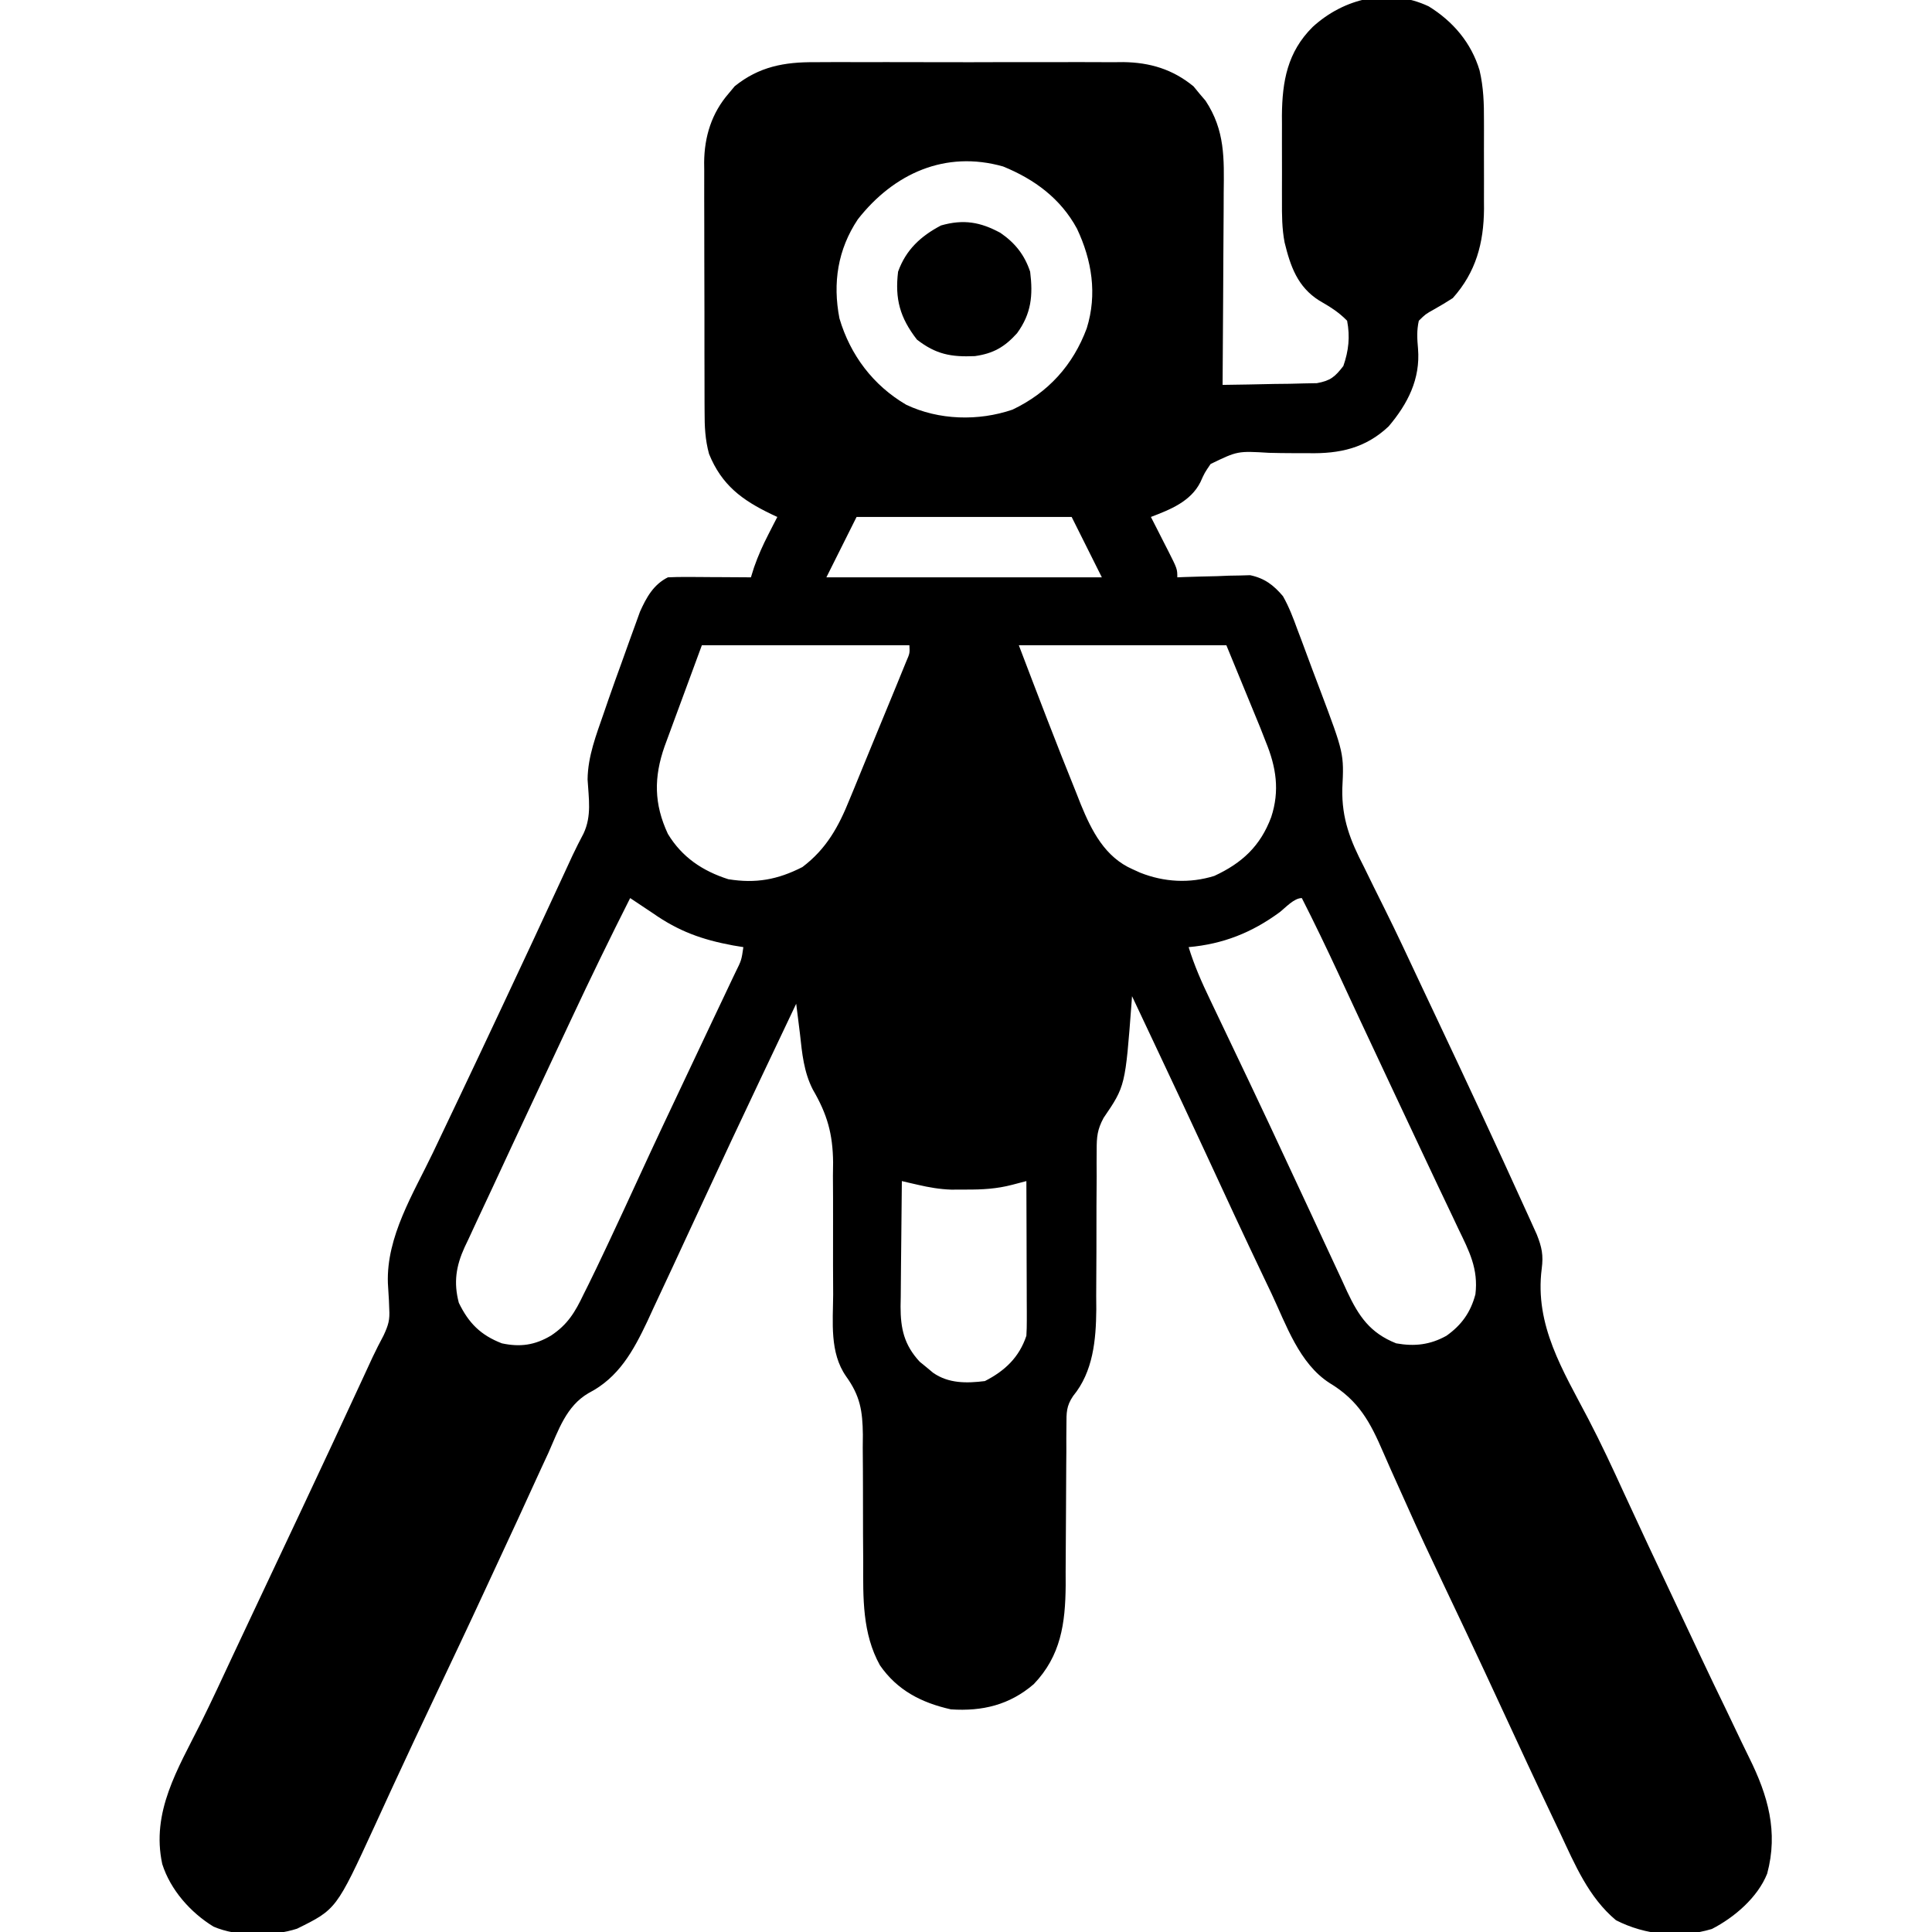
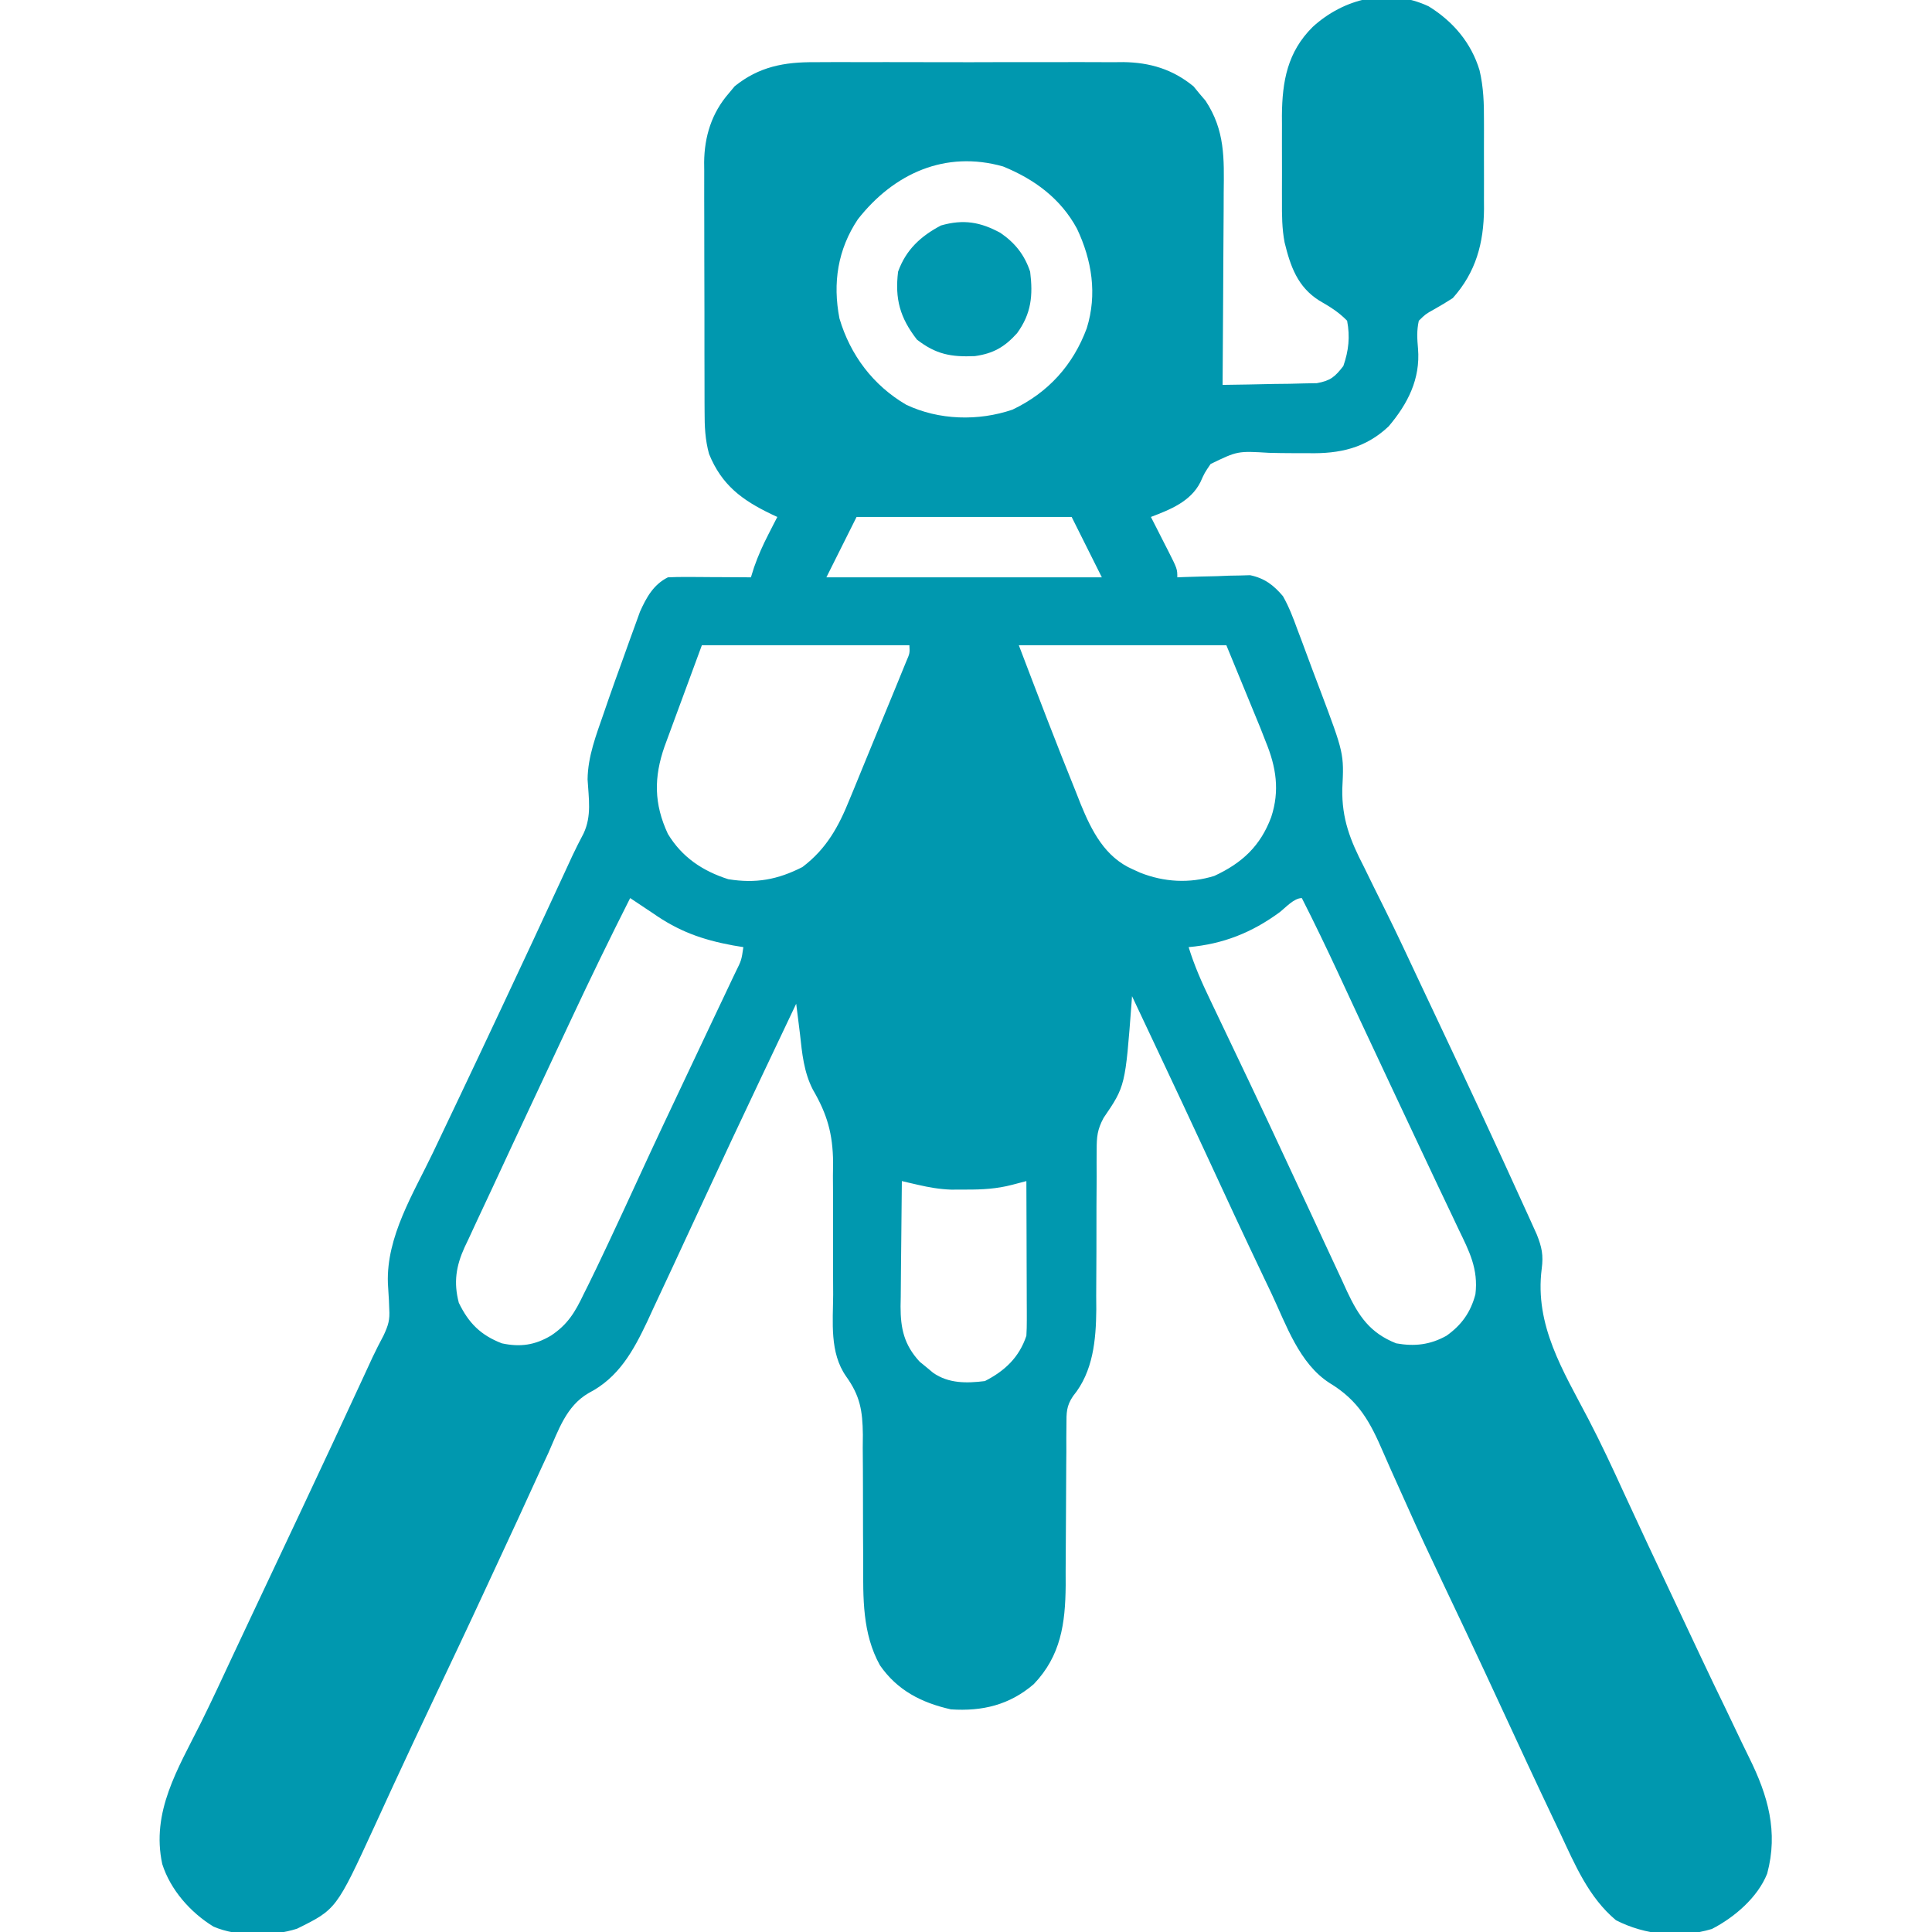
<svg xmlns="http://www.w3.org/2000/svg" version="1.1" width="512" height="512">
-   <path d="M0 0 C6.46 3.985 11.274 9.662 13.472 16.947 C14.53 21.436 14.664 25.748 14.641 30.344 C14.643 31.179 14.644 32.014 14.646 32.875 C14.648 34.63 14.644 36.384 14.636 38.139 C14.625 40.805 14.636 43.471 14.648 46.137 C14.647 47.852 14.645 49.566 14.641 51.281 C14.645 52.068 14.649 52.855 14.653 53.665 C14.577 62.72 12.529 70.436 6.375 77.312 C4.783 78.344 3.156 79.324 1.5 80.25 C-0.852 81.564 -0.852 81.564 -2.625 83.312 C-3.204 85.927 -3.067 88.073 -2.832 90.734 C-2.188 98.76 -5.538 105.303 -10.625 111.312 C-16.739 117.076 -23.557 118.586 -31.879 118.41 C-33.242 118.406 -34.604 118.404 -35.967 118.404 C-38.083 118.396 -40.196 118.375 -42.312 118.316 C-50.648 117.814 -50.648 117.814 -57.8 121.275 C-59.403 123.626 -59.403 123.626 -60.507 126.09 C-63.092 131.229 -68.493 133.356 -73.625 135.312 C-73.12 136.3 -72.614 137.287 -72.094 138.305 C-71.437 139.599 -70.781 140.893 -70.125 142.188 C-69.791 142.838 -69.457 143.489 -69.113 144.16 C-66.625 149.086 -66.625 149.086 -66.625 151.312 C-65.672 151.273 -65.672 151.273 -64.701 151.233 C-61.801 151.129 -58.901 151.064 -56 151 C-54.501 150.937 -54.501 150.937 -52.973 150.873 C-51.999 150.857 -51.026 150.841 -50.023 150.824 C-49.133 150.798 -48.243 150.772 -47.326 150.745 C-43.497 151.55 -41.096 153.383 -38.625 156.312 C-37.018 159.149 -35.902 162.095 -34.793 165.156 C-34.31 166.426 -34.31 166.426 -33.817 167.722 C-32.799 170.413 -31.806 173.112 -30.812 175.812 C-30.127 177.627 -29.44 179.441 -28.752 181.254 C-22.439 198.019 -22.439 198.019 -22.902 207.332 C-23.059 215.284 -20.804 221.014 -17.188 228 C-16.302 229.807 -15.416 231.613 -14.532 233.421 C-13.58 235.36 -12.615 237.292 -11.649 239.224 C-8.392 245.765 -5.314 252.392 -2.209 259.006 C-0.764 262.08 0.689 265.151 2.141 268.222 C10.09 285.029 17.945 301.881 25.625 318.812 C25.996 319.626 26.367 320.439 26.75 321.277 C27.085 322.021 27.42 322.765 27.766 323.531 C28.055 324.17 28.344 324.809 28.642 325.467 C29.97 328.811 30.426 330.931 29.945 334.551 C28.028 349.554 35.604 361.537 42.306 374.368 C45.669 380.815 48.731 387.385 51.75 394 C55.973 403.166 60.252 412.302 64.579 421.418 C67.109 426.752 69.618 432.097 72.127 437.441 C74.286 442.03 76.48 446.602 78.701 451.162 C80.128 454.106 81.532 457.061 82.931 460.018 C83.589 461.396 84.258 462.769 84.937 464.137 C89.893 474.13 92.681 483.734 89.694 494.846 C87.183 501.166 80.973 506.465 75.039 509.512 C66.638 512.037 57.356 511.158 49.621 507.188 C42.371 501.135 38.743 492.437 34.812 484.062 C34.198 482.769 33.582 481.476 32.966 480.184 C28.405 470.591 23.931 460.958 19.476 451.316 C16.455 444.781 13.416 438.257 10.344 431.746 C9.822 430.639 9.822 430.639 9.289 429.51 C7.498 425.718 5.702 421.929 3.899 418.144 C0.576 411.16 -2.713 404.168 -5.851 397.099 C-7.24 393.973 -8.65 390.856 -10.06 387.739 C-10.719 386.268 -11.367 384.792 -12.005 383.312 C-15.496 375.215 -18.485 369.522 -26.293 364.813 C-34.326 359.644 -37.762 349.388 -41.688 341.062 C-42.349 339.676 -43.011 338.29 -43.674 336.904 C-48.933 325.88 -54.077 314.803 -59.195 303.715 C-63.234 294.977 -67.335 286.27 -71.438 277.562 C-71.979 276.413 -71.979 276.413 -72.531 275.24 C-74.562 270.93 -76.593 266.621 -78.625 262.312 C-78.665 262.866 -78.704 263.419 -78.745 263.99 C-80.414 286.138 -80.414 286.138 -86.171 294.578 C-87.823 297.684 -87.997 299.536 -87.994 303.03 C-88.001 304.155 -88.008 305.28 -88.015 306.44 C-88.009 307.648 -88.002 308.857 -87.996 310.102 C-88.013 312.678 -88.031 315.255 -88.049 317.832 C-88.062 321.88 -88.063 325.929 -88.061 329.977 C-88.064 333.894 -88.092 337.81 -88.121 341.727 C-88.113 342.923 -88.105 344.119 -88.096 345.351 C-88.167 353.387 -88.925 361.822 -94.236 368.268 C-96.058 370.949 -96.003 372.707 -96.01 375.932 C-96.02 377.061 -96.03 378.189 -96.04 379.352 C-96.037 380.569 -96.034 381.786 -96.031 383.039 C-96.042 384.297 -96.053 385.555 -96.064 386.851 C-96.098 390.88 -96.115 394.909 -96.125 398.938 C-96.139 404.222 -96.173 409.505 -96.219 414.789 C-96.216 415.994 -96.213 417.198 -96.21 418.439 C-96.299 428.566 -97.487 437.115 -104.66 444.621 C-111.071 450.14 -118.283 451.869 -126.625 451.312 C-134.424 449.556 -140.83 446.288 -145.438 439.625 C-150.116 431.182 -149.897 421.781 -149.863 412.367 C-149.879 409.884 -149.895 407.401 -149.912 404.918 C-149.929 401.043 -149.937 397.168 -149.93 393.292 C-149.928 389.525 -149.956 385.759 -149.988 381.992 C-149.978 380.84 -149.968 379.688 -149.957 378.5 C-150.034 372.161 -150.689 368.229 -154.402 363.062 C-158.807 356.76 -157.873 348.683 -157.828 341.363 C-157.839 338.798 -157.85 336.232 -157.863 333.666 C-157.876 329.648 -157.877 325.631 -157.855 321.614 C-157.84 317.717 -157.863 313.822 -157.891 309.926 C-157.868 308.149 -157.868 308.149 -157.844 306.336 C-157.931 298.78 -159.398 293.613 -163.21 287.069 C-165.607 282.399 -166.064 277.474 -166.625 272.312 C-166.796 270.917 -166.97 269.521 -167.145 268.126 C-167.304 266.868 -167.462 265.609 -167.625 264.312 C-170.356 270.062 -173.085 275.812 -175.812 281.562 C-176.222 282.426 -176.632 283.29 -177.054 284.179 C-182.23 295.098 -187.369 306.031 -192.438 317 C-193.975 320.312 -195.514 323.623 -197.054 326.933 C-198.147 329.285 -199.238 331.638 -200.325 333.993 C-202.034 337.69 -203.766 341.376 -205.5 345.062 C-206.012 346.176 -206.523 347.289 -207.05 348.436 C-210.798 356.341 -214.653 363.383 -222.645 367.496 C-228.59 370.95 -230.623 377.346 -233.312 383.375 C-233.917 384.683 -234.523 385.989 -235.132 387.295 C-236.38 389.984 -237.615 392.678 -238.839 395.379 C-240.476 398.993 -242.143 402.592 -243.82 406.188 C-245.938 410.726 -248.045 415.27 -250.145 419.816 C-254.443 429.111 -258.833 438.362 -263.217 447.617 C-266.971 455.545 -270.714 463.476 -274.387 471.441 C-274.828 472.398 -274.828 472.398 -275.278 473.373 C-276.637 476.32 -277.992 479.269 -279.34 482.221 C-289.502 504.306 -289.502 504.306 -299.914 509.441 C-306.389 511.522 -315.732 511.636 -322.062 508.875 C-328.159 505.14 -333.453 499.137 -335.625 492.312 C-338.613 478.486 -331.49 467.09 -325.49 455.083 C-322.509 449.094 -319.708 443.018 -316.878 436.956 C-315.186 433.339 -313.481 429.728 -311.777 426.117 C-311.086 424.651 -310.394 423.184 -309.703 421.718 C-309.36 420.991 -309.017 420.263 -308.663 419.514 C-305.586 412.989 -302.511 406.464 -299.438 399.938 C-298.942 398.886 -298.942 398.886 -298.437 397.814 C-293.148 386.583 -287.903 375.334 -282.697 364.065 C-282.202 362.997 -281.708 361.929 -281.199 360.828 C-280.559 359.44 -280.559 359.44 -279.905 358.024 C-278.981 356.066 -277.995 354.136 -276.974 352.226 C-275.7 349.474 -275.287 348.126 -275.473 345.176 C-275.5 344.433 -275.528 343.689 -275.557 342.924 C-275.643 341.411 -275.734 339.897 -275.83 338.385 C-276.266 326.027 -269.081 314.617 -263.875 303.75 C-263.118 302.16 -262.362 300.571 -261.606 298.98 C-260.049 295.705 -258.49 292.43 -256.93 289.156 C-253.388 281.719 -249.881 274.266 -246.375 266.812 C-246.047 266.117 -245.72 265.421 -245.382 264.703 C-240.112 253.51 -234.886 242.296 -229.696 231.064 C-228.955 229.462 -228.955 229.462 -228.199 227.828 C-227.772 226.903 -227.345 225.978 -226.905 225.024 C-225.977 223.057 -224.992 221.117 -223.974 219.195 C-221.782 214.511 -222.619 209.935 -222.91 204.871 C-222.839 198.716 -220.613 193.073 -218.625 187.312 C-218.197 186.068 -217.769 184.823 -217.328 183.541 C-216.194 180.28 -215.026 177.032 -213.843 173.789 C-213.117 171.79 -212.404 169.786 -211.691 167.781 C-211.222 166.489 -210.752 165.198 -210.281 163.906 C-209.867 162.758 -209.452 161.61 -209.025 160.428 C-207.315 156.622 -205.45 153.225 -201.625 151.312 C-199.958 151.228 -198.287 151.205 -196.617 151.215 C-195.631 151.218 -194.645 151.221 -193.629 151.225 C-192.596 151.233 -191.564 151.241 -190.5 151.25 C-188.94 151.257 -188.94 151.257 -187.348 151.264 C-184.773 151.275 -182.199 151.292 -179.625 151.312 C-179.349 150.433 -179.073 149.554 -178.789 148.648 C-177.72 145.585 -176.48 142.82 -175 139.938 C-174.554 139.064 -174.108 138.19 -173.648 137.289 C-173.311 136.637 -172.973 135.985 -172.625 135.312 C-173.144 135.07 -173.664 134.828 -174.199 134.578 C-181.962 130.847 -187.367 126.877 -190.721 118.611 C-191.758 114.826 -191.913 111.305 -191.9 107.415 C-191.905 106.646 -191.91 105.878 -191.915 105.086 C-191.929 102.56 -191.928 100.034 -191.926 97.508 C-191.93 95.742 -191.934 93.976 -191.939 92.21 C-191.946 88.513 -191.946 84.817 -191.941 81.12 C-191.935 76.397 -191.952 71.674 -191.975 66.951 C-191.99 63.305 -191.991 59.659 -191.988 56.012 C-191.988 54.272 -191.993 52.531 -192.003 50.791 C-192.016 48.35 -192.009 45.91 -191.997 43.469 C-192.005 42.759 -192.013 42.049 -192.02 41.318 C-191.95 34.497 -190.032 28.273 -185.5 23.062 C-184.982 22.439 -184.464 21.815 -183.93 21.172 C-177.48 15.968 -170.748 14.72 -162.658 14.795 C-161.706 14.788 -160.753 14.781 -159.772 14.774 C-156.65 14.756 -153.528 14.768 -150.406 14.781 C-148.221 14.779 -146.036 14.775 -143.851 14.77 C-139.281 14.764 -134.712 14.772 -130.143 14.791 C-124.302 14.814 -118.462 14.801 -112.622 14.777 C-108.113 14.762 -103.604 14.767 -99.094 14.777 C-96.942 14.78 -94.789 14.777 -92.636 14.767 C-89.621 14.757 -86.607 14.773 -83.592 14.795 C-82.273 14.783 -82.273 14.783 -80.927 14.77 C-73.865 14.866 -67.836 16.673 -62.32 21.207 C-61.802 21.84 -61.284 22.473 -60.75 23.125 C-60.216 23.75 -59.683 24.375 -59.133 25.02 C-53.944 32.911 -54.229 40.284 -54.332 49.434 C-54.338 50.903 -54.342 52.373 -54.345 53.843 C-54.356 57.691 -54.386 61.54 -54.419 65.388 C-54.45 69.323 -54.463 73.258 -54.479 77.193 C-54.511 84.9 -54.562 92.606 -54.625 100.312 C-50.041 100.261 -45.458 100.166 -40.875 100.062 C-38.922 100.041 -38.922 100.041 -36.93 100.02 C-35.054 99.971 -35.054 99.971 -33.141 99.922 C-31.989 99.901 -30.836 99.88 -29.649 99.858 C-26.023 99.204 -24.854 98.192 -22.625 95.312 C-21.209 91.23 -20.818 87.568 -21.625 83.312 C-23.896 80.974 -26.223 79.578 -29.039 77.949 C-34.754 74.332 -36.642 68.916 -38.195 62.557 C-38.899 58.881 -38.91 55.267 -38.891 51.535 C-38.893 50.724 -38.894 49.914 -38.896 49.078 C-38.898 47.375 -38.894 45.671 -38.886 43.968 C-38.875 41.385 -38.886 38.803 -38.898 36.221 C-38.897 34.555 -38.895 32.889 -38.891 31.223 C-38.895 30.463 -38.899 29.703 -38.903 28.921 C-38.825 19.815 -37.435 12.092 -30.762 5.461 C-22.481 -2.118 -10.653 -5.031 0 0 Z M-151.285 56.43 C-156.618 64.422 -157.988 73.304 -156.16 82.703 C-153.287 92.427 -147.216 100.452 -138.484 105.566 C-129.841 109.673 -119.355 109.965 -110.312 106.875 C-100.851 102.381 -94.249 95.072 -90.625 85.312 C-87.812 76.286 -89.253 67.277 -93.223 58.898 C-97.537 50.943 -104.455 45.827 -112.801 42.426 C-128.094 38.104 -141.737 44.253 -151.285 56.43 Z M-151.625 135.312 C-154.265 140.593 -156.905 145.873 -159.625 151.312 C-135.535 151.312 -111.445 151.312 -86.625 151.312 C-89.265 146.032 -91.905 140.752 -94.625 135.312 C-113.435 135.312 -132.245 135.312 -151.625 135.312 Z M-192.625 169.312 C-194.419 174.18 -196.214 179.048 -198.062 184.062 C-198.628 185.592 -199.193 187.122 -199.775 188.698 C-200.219 189.906 -200.663 191.115 -201.121 192.359 C-201.577 193.595 -202.032 194.831 -202.502 196.104 C-205.377 204.317 -205.339 211.349 -201.625 219.312 C-197.885 225.485 -192.447 229.131 -185.625 231.312 C-178.314 232.499 -172.531 231.435 -165.977 228.09 C-159.603 223.272 -156.364 217.359 -153.438 210.062 C-152.887 208.733 -152.887 208.733 -152.324 207.376 C-151.521 205.43 -150.724 203.481 -149.933 201.531 C-148.758 198.641 -147.571 195.757 -146.377 192.876 C-145.1 189.794 -143.831 186.71 -142.562 183.625 C-142.073 182.437 -141.584 181.249 -141.079 180.024 C-140.629 178.919 -140.179 177.814 -139.715 176.676 C-139.311 175.689 -138.908 174.702 -138.492 173.685 C-137.511 171.42 -137.511 171.42 -137.625 169.312 C-155.775 169.312 -173.925 169.312 -192.625 169.312 Z M-108.625 169.312 C-103.641 182.414 -98.64 195.508 -93.375 208.5 C-92.988 209.484 -92.601 210.467 -92.202 211.48 C-89.303 218.541 -85.788 225.489 -78.438 228.688 C-77.784 228.984 -77.13 229.28 -76.457 229.586 C-70.125 232.097 -63.373 232.478 -56.824 230.441 C-49.462 227.034 -44.606 222.522 -41.75 214.875 C-39.426 207.835 -40.436 201.568 -43.188 194.875 C-43.663 193.659 -44.139 192.444 -44.629 191.191 C-47.615 183.893 -50.623 176.604 -53.625 169.312 C-71.775 169.312 -89.925 169.312 -108.625 169.312 Z M-211.625 236.312 C-216.998 246.947 -222.2 257.646 -227.25 268.438 C-227.942 269.913 -228.634 271.388 -229.326 272.863 C-231.086 276.615 -232.843 280.368 -234.599 284.122 C-235.596 286.251 -236.594 288.379 -237.593 290.507 C-241.122 298.028 -244.638 305.556 -248.13 313.094 C-249.501 316.046 -250.886 318.99 -252.273 321.934 C-253.017 323.539 -253.759 325.144 -254.5 326.75 C-254.828 327.435 -255.156 328.12 -255.494 328.826 C-257.781 333.855 -258.447 338.187 -257.031 343.57 C-254.423 348.943 -251.253 352.141 -245.625 354.312 C-240.777 355.345 -236.908 354.809 -232.637 352.277 C-228.17 349.338 -226.198 346.003 -223.938 341.25 C-223.525 340.426 -223.113 339.602 -222.688 338.754 C-221.302 335.954 -219.958 333.137 -218.625 330.312 C-218.15 329.307 -217.674 328.302 -217.185 327.267 C-214.516 321.595 -211.885 315.907 -209.27 310.211 C-205.165 301.275 -200.957 292.388 -196.75 283.5 C-194.368 278.467 -191.987 273.434 -189.611 268.398 C-188.598 266.255 -187.58 264.115 -186.562 261.975 C-185.913 260.605 -185.265 259.234 -184.617 257.863 C-184.315 257.231 -184.012 256.598 -183.7 255.947 C-182.126 252.768 -182.126 252.768 -181.625 249.312 C-182.52 249.166 -183.414 249.019 -184.336 248.867 C-192.599 247.334 -198.761 245.12 -205.625 240.312 C-207.624 238.977 -209.623 237.644 -211.625 236.312 Z M-39.5 240.062 C-46.886 245.482 -54.502 248.502 -63.625 249.312 C-62.134 254.156 -60.174 258.603 -57.984 263.156 C-57.626 263.91 -57.267 264.663 -56.897 265.44 C-56.127 267.057 -55.355 268.674 -54.582 270.29 C-52.53 274.58 -50.488 278.874 -48.445 283.168 C-48.034 284.032 -47.623 284.895 -47.199 285.785 C-43.796 292.937 -40.439 300.11 -37.102 307.294 C-35.16 311.47 -33.206 315.641 -31.255 319.814 C-30.147 322.193 -29.042 324.572 -27.944 326.956 C-26.328 330.455 -24.697 333.947 -23.062 337.438 C-22.586 338.481 -22.109 339.525 -21.618 340.601 C-18.534 347.137 -15.568 351.549 -8.625 354.312 C-3.768 355.18 0.359 354.715 4.688 352.312 C8.7 349.477 11.123 346.075 12.375 341.312 C13.186 334.58 10.735 329.9 7.875 324 C7.389 322.97 6.904 321.94 6.404 320.879 C5.036 317.982 3.656 315.091 2.274 312.201 C0.694 308.884 -0.865 305.557 -2.426 302.23 C-4.783 297.208 -7.144 292.188 -9.511 287.171 C-12.551 280.728 -15.579 274.279 -18.586 267.82 C-18.903 267.14 -19.22 266.46 -19.546 265.759 C-21.04 262.55 -22.531 259.341 -24.021 256.13 C-27.119 249.47 -30.293 242.859 -33.625 236.312 C-35.714 236.312 -37.963 238.869 -39.5 240.062 Z M-139.625 311.312 C-139.699 316.899 -139.754 322.486 -139.79 328.073 C-139.805 329.972 -139.825 331.871 -139.851 333.77 C-139.888 336.506 -139.905 339.241 -139.918 341.977 C-139.933 342.821 -139.949 343.665 -139.965 344.534 C-139.967 350.406 -139.031 354.704 -134.906 359.176 C-134.025 359.893 -134.025 359.893 -133.125 360.625 C-132.537 361.116 -131.949 361.607 -131.344 362.113 C-127.222 364.989 -122.446 364.907 -117.625 364.312 C-112.321 361.611 -108.527 358.018 -106.625 352.312 C-106.539 350.947 -106.507 349.577 -106.511 348.208 C-106.512 347.388 -106.512 346.567 -106.512 345.722 C-106.517 344.84 -106.522 343.959 -106.527 343.051 C-106.529 342.145 -106.53 341.239 -106.532 340.306 C-106.537 337.412 -106.55 334.519 -106.562 331.625 C-106.568 329.663 -106.572 327.702 -106.576 325.74 C-106.587 320.931 -106.604 316.122 -106.625 311.312 C-107.863 311.637 -109.101 311.962 -110.377 312.296 C-114.48 313.371 -118.309 313.579 -122.562 313.562 C-123.871 313.568 -125.179 313.573 -126.527 313.578 C-129.587 313.474 -132.4 312.987 -135.381 312.296 C-136.179 312.113 -136.978 311.929 -137.8 311.741 C-138.402 311.599 -139.005 311.458 -139.625 311.312 Z " fill="#000000" transform="translate(378.625,1.6875)" />
-   <path d="M0 0 C3.852 2.641 6.375 5.811 7.863 10.277 C8.646 16.576 8.182 21.376 4.398 26.582 C1.086 30.24 -1.868 31.956 -6.785 32.652 C-13.112 32.93 -17.117 32.17 -22.137 28.277 C-26.648 22.461 -28.003 17.505 -27.137 10.277 C-25.051 4.462 -21.136 0.856 -15.762 -1.973 C-9.807 -3.674 -5.319 -2.902 0 0 Z " fill="#000000" transform="translate(265.1367,61.72266)" />
+   <path d="M0 0 C6.46 3.985 11.274 9.662 13.472 16.947 C14.53 21.436 14.664 25.748 14.641 30.344 C14.643 31.179 14.644 32.014 14.646 32.875 C14.648 34.63 14.644 36.384 14.636 38.139 C14.625 40.805 14.636 43.471 14.648 46.137 C14.647 47.852 14.645 49.566 14.641 51.281 C14.645 52.068 14.649 52.855 14.653 53.665 C14.577 62.72 12.529 70.436 6.375 77.312 C4.783 78.344 3.156 79.324 1.5 80.25 C-0.852 81.564 -0.852 81.564 -2.625 83.312 C-3.204 85.927 -3.067 88.073 -2.832 90.734 C-2.188 98.76 -5.538 105.303 -10.625 111.312 C-16.739 117.076 -23.557 118.586 -31.879 118.41 C-33.242 118.406 -34.604 118.404 -35.967 118.404 C-38.083 118.396 -40.196 118.375 -42.312 118.316 C-50.648 117.814 -50.648 117.814 -57.8 121.275 C-59.403 123.626 -59.403 123.626 -60.507 126.09 C-63.092 131.229 -68.493 133.356 -73.625 135.312 C-73.12 136.3 -72.614 137.287 -72.094 138.305 C-71.437 139.599 -70.781 140.893 -70.125 142.188 C-69.791 142.838 -69.457 143.489 -69.113 144.16 C-66.625 149.086 -66.625 149.086 -66.625 151.312 C-65.672 151.273 -65.672 151.273 -64.701 151.233 C-61.801 151.129 -58.901 151.064 -56 151 C-54.501 150.937 -54.501 150.937 -52.973 150.873 C-51.999 150.857 -51.026 150.841 -50.023 150.824 C-49.133 150.798 -48.243 150.772 -47.326 150.745 C-43.497 151.55 -41.096 153.383 -38.625 156.312 C-37.018 159.149 -35.902 162.095 -34.793 165.156 C-34.31 166.426 -34.31 166.426 -33.817 167.722 C-32.799 170.413 -31.806 173.112 -30.812 175.812 C-30.127 177.627 -29.44 179.441 -28.752 181.254 C-22.439 198.019 -22.439 198.019 -22.902 207.332 C-23.059 215.284 -20.804 221.014 -17.188 228 C-16.302 229.807 -15.416 231.613 -14.532 233.421 C-13.58 235.36 -12.615 237.292 -11.649 239.224 C-8.392 245.765 -5.314 252.392 -2.209 259.006 C-0.764 262.08 0.689 265.151 2.141 268.222 C10.09 285.029 17.945 301.881 25.625 318.812 C25.996 319.626 26.367 320.439 26.75 321.277 C27.085 322.021 27.42 322.765 27.766 323.531 C28.055 324.17 28.344 324.809 28.642 325.467 C29.97 328.811 30.426 330.931 29.945 334.551 C28.028 349.554 35.604 361.537 42.306 374.368 C45.669 380.815 48.731 387.385 51.75 394 C55.973 403.166 60.252 412.302 64.579 421.418 C67.109 426.752 69.618 432.097 72.127 437.441 C74.286 442.03 76.48 446.602 78.701 451.162 C80.128 454.106 81.532 457.061 82.931 460.018 C83.589 461.396 84.258 462.769 84.937 464.137 C89.893 474.13 92.681 483.734 89.694 494.846 C87.183 501.166 80.973 506.465 75.039 509.512 C66.638 512.037 57.356 511.158 49.621 507.188 C42.371 501.135 38.743 492.437 34.812 484.062 C34.198 482.769 33.582 481.476 32.966 480.184 C28.405 470.591 23.931 460.958 19.476 451.316 C16.455 444.781 13.416 438.257 10.344 431.746 C9.822 430.639 9.822 430.639 9.289 429.51 C7.498 425.718 5.702 421.929 3.899 418.144 C0.576 411.16 -2.713 404.168 -5.851 397.099 C-7.24 393.973 -8.65 390.856 -10.06 387.739 C-10.719 386.268 -11.367 384.792 -12.005 383.312 C-15.496 375.215 -18.485 369.522 -26.293 364.813 C-34.326 359.644 -37.762 349.388 -41.688 341.062 C-42.349 339.676 -43.011 338.29 -43.674 336.904 C-48.933 325.88 -54.077 314.803 -59.195 303.715 C-63.234 294.977 -67.335 286.27 -71.438 277.562 C-71.979 276.413 -71.979 276.413 -72.531 275.24 C-74.562 270.93 -76.593 266.621 -78.625 262.312 C-78.665 262.866 -78.704 263.419 -78.745 263.99 C-80.414 286.138 -80.414 286.138 -86.171 294.578 C-87.823 297.684 -87.997 299.536 -87.994 303.03 C-88.001 304.155 -88.008 305.28 -88.015 306.44 C-88.009 307.648 -88.002 308.857 -87.996 310.102 C-88.013 312.678 -88.031 315.255 -88.049 317.832 C-88.062 321.88 -88.063 325.929 -88.061 329.977 C-88.064 333.894 -88.092 337.81 -88.121 341.727 C-88.113 342.923 -88.105 344.119 -88.096 345.351 C-88.167 353.387 -88.925 361.822 -94.236 368.268 C-96.058 370.949 -96.003 372.707 -96.01 375.932 C-96.02 377.061 -96.03 378.189 -96.04 379.352 C-96.037 380.569 -96.034 381.786 -96.031 383.039 C-96.042 384.297 -96.053 385.555 -96.064 386.851 C-96.098 390.88 -96.115 394.909 -96.125 398.938 C-96.139 404.222 -96.173 409.505 -96.219 414.789 C-96.216 415.994 -96.213 417.198 -96.21 418.439 C-96.299 428.566 -97.487 437.115 -104.66 444.621 C-111.071 450.14 -118.283 451.869 -126.625 451.312 C-134.424 449.556 -140.83 446.288 -145.438 439.625 C-150.116 431.182 -149.897 421.781 -149.863 412.367 C-149.879 409.884 -149.895 407.401 -149.912 404.918 C-149.929 401.043 -149.937 397.168 -149.93 393.292 C-149.928 389.525 -149.956 385.759 -149.988 381.992 C-149.978 380.84 -149.968 379.688 -149.957 378.5 C-150.034 372.161 -150.689 368.229 -154.402 363.062 C-158.807 356.76 -157.873 348.683 -157.828 341.363 C-157.839 338.798 -157.85 336.232 -157.863 333.666 C-157.876 329.648 -157.877 325.631 -157.855 321.614 C-157.84 317.717 -157.863 313.822 -157.891 309.926 C-157.868 308.149 -157.868 308.149 -157.844 306.336 C-157.931 298.78 -159.398 293.613 -163.21 287.069 C-165.607 282.399 -166.064 277.474 -166.625 272.312 C-166.796 270.917 -166.97 269.521 -167.145 268.126 C-167.304 266.868 -167.462 265.609 -167.625 264.312 C-170.356 270.062 -173.085 275.812 -175.812 281.562 C-176.222 282.426 -176.632 283.29 -177.054 284.179 C-182.23 295.098 -187.369 306.031 -192.438 317 C-193.975 320.312 -195.514 323.623 -197.054 326.933 C-198.147 329.285 -199.238 331.638 -200.325 333.993 C-202.034 337.69 -203.766 341.376 -205.5 345.062 C-206.012 346.176 -206.523 347.289 -207.05 348.436 C-210.798 356.341 -214.653 363.383 -222.645 367.496 C-228.59 370.95 -230.623 377.346 -233.312 383.375 C-233.917 384.683 -234.523 385.989 -235.132 387.295 C-236.38 389.984 -237.615 392.678 -238.839 395.379 C-240.476 398.993 -242.143 402.592 -243.82 406.188 C-245.938 410.726 -248.045 415.27 -250.145 419.816 C-254.443 429.111 -258.833 438.362 -263.217 447.617 C-266.971 455.545 -270.714 463.476 -274.387 471.441 C-274.828 472.398 -274.828 472.398 -275.278 473.373 C-276.637 476.32 -277.992 479.269 -279.34 482.221 C-289.502 504.306 -289.502 504.306 -299.914 509.441 C-306.389 511.522 -315.732 511.636 -322.062 508.875 C-328.159 505.14 -333.453 499.137 -335.625 492.312 C-338.613 478.486 -331.49 467.09 -325.49 455.083 C-322.509 449.094 -319.708 443.018 -316.878 436.956 C-315.186 433.339 -313.481 429.728 -311.777 426.117 C-311.086 424.651 -310.394 423.184 -309.703 421.718 C-309.36 420.991 -309.017 420.263 -308.663 419.514 C-305.586 412.989 -302.511 406.464 -299.438 399.938 C-298.942 398.886 -298.942 398.886 -298.437 397.814 C-293.148 386.583 -287.903 375.334 -282.697 364.065 C-282.202 362.997 -281.708 361.929 -281.199 360.828 C-280.559 359.44 -280.559 359.44 -279.905 358.024 C-278.981 356.066 -277.995 354.136 -276.974 352.226 C-275.7 349.474 -275.287 348.126 -275.473 345.176 C-275.5 344.433 -275.528 343.689 -275.557 342.924 C-275.643 341.411 -275.734 339.897 -275.83 338.385 C-276.266 326.027 -269.081 314.617 -263.875 303.75 C-263.118 302.16 -262.362 300.571 -261.606 298.98 C-260.049 295.705 -258.49 292.43 -256.93 289.156 C-253.388 281.719 -249.881 274.266 -246.375 266.812 C-246.047 266.117 -245.72 265.421 -245.382 264.703 C-240.112 253.51 -234.886 242.296 -229.696 231.064 C-228.955 229.462 -228.955 229.462 -228.199 227.828 C-227.772 226.903 -227.345 225.978 -226.905 225.024 C-225.977 223.057 -224.992 221.117 -223.974 219.195 C-221.782 214.511 -222.619 209.935 -222.91 204.871 C-222.839 198.716 -220.613 193.073 -218.625 187.312 C-218.197 186.068 -217.769 184.823 -217.328 183.541 C-216.194 180.28 -215.026 177.032 -213.843 173.789 C-213.117 171.79 -212.404 169.786 -211.691 167.781 C-211.222 166.489 -210.752 165.198 -210.281 163.906 C-209.867 162.758 -209.452 161.61 -209.025 160.428 C-207.315 156.622 -205.45 153.225 -201.625 151.312 C-199.958 151.228 -198.287 151.205 -196.617 151.215 C-195.631 151.218 -194.645 151.221 -193.629 151.225 C-192.596 151.233 -191.564 151.241 -190.5 151.25 C-188.94 151.257 -188.94 151.257 -187.348 151.264 C-184.773 151.275 -182.199 151.292 -179.625 151.312 C-179.349 150.433 -179.073 149.554 -178.789 148.648 C-177.72 145.585 -176.48 142.82 -175 139.938 C-174.554 139.064 -174.108 138.19 -173.648 137.289 C-173.311 136.637 -172.973 135.985 -172.625 135.312 C-173.144 135.07 -173.664 134.828 -174.199 134.578 C-181.962 130.847 -187.367 126.877 -190.721 118.611 C-191.758 114.826 -191.913 111.305 -191.9 107.415 C-191.905 106.646 -191.91 105.878 -191.915 105.086 C-191.929 102.56 -191.928 100.034 -191.926 97.508 C-191.93 95.742 -191.934 93.976 -191.939 92.21 C-191.946 88.513 -191.946 84.817 -191.941 81.12 C-191.935 76.397 -191.952 71.674 -191.975 66.951 C-191.99 63.305 -191.991 59.659 -191.988 56.012 C-191.988 54.272 -191.993 52.531 -192.003 50.791 C-192.016 48.35 -192.009 45.91 -191.997 43.469 C-192.005 42.759 -192.013 42.049 -192.02 41.318 C-191.95 34.497 -190.032 28.273 -185.5 23.062 C-184.982 22.439 -184.464 21.815 -183.93 21.172 C-177.48 15.968 -170.748 14.72 -162.658 14.795 C-161.706 14.788 -160.753 14.781 -159.772 14.774 C-156.65 14.756 -153.528 14.768 -150.406 14.781 C-148.221 14.779 -146.036 14.775 -143.851 14.77 C-139.281 14.764 -134.712 14.772 -130.143 14.791 C-124.302 14.814 -118.462 14.801 -112.622 14.777 C-108.113 14.762 -103.604 14.767 -99.094 14.777 C-96.942 14.78 -94.789 14.777 -92.636 14.767 C-89.621 14.757 -86.607 14.773 -83.592 14.795 C-82.273 14.783 -82.273 14.783 -80.927 14.77 C-73.865 14.866 -67.836 16.673 -62.32 21.207 C-61.802 21.84 -61.284 22.473 -60.75 23.125 C-60.216 23.75 -59.683 24.375 -59.133 25.02 C-53.944 32.911 -54.229 40.284 -54.332 49.434 C-54.338 50.903 -54.342 52.373 -54.345 53.843 C-54.356 57.691 -54.386 61.54 -54.419 65.388 C-54.45 69.323 -54.463 73.258 -54.479 77.193 C-54.511 84.9 -54.562 92.606 -54.625 100.312 C-50.041 100.261 -45.458 100.166 -40.875 100.062 C-38.922 100.041 -38.922 100.041 -36.93 100.02 C-35.054 99.971 -35.054 99.971 -33.141 99.922 C-31.989 99.901 -30.836 99.88 -29.649 99.858 C-26.023 99.204 -24.854 98.192 -22.625 95.312 C-21.209 91.23 -20.818 87.568 -21.625 83.312 C-23.896 80.974 -26.223 79.578 -29.039 77.949 C-34.754 74.332 -36.642 68.916 -38.195 62.557 C-38.899 58.881 -38.91 55.267 -38.891 51.535 C-38.893 50.724 -38.894 49.914 -38.896 49.078 C-38.898 47.375 -38.894 45.671 -38.886 43.968 C-38.875 41.385 -38.886 38.803 -38.898 36.221 C-38.897 34.555 -38.895 32.889 -38.891 31.223 C-38.895 30.463 -38.899 29.703 -38.903 28.921 C-38.825 19.815 -37.435 12.092 -30.762 5.461 C-22.481 -2.118 -10.653 -5.031 0 0 Z M-151.285 56.43 C-156.618 64.422 -157.988 73.304 -156.16 82.703 C-153.287 92.427 -147.216 100.452 -138.484 105.566 C-129.841 109.673 -119.355 109.965 -110.312 106.875 C-100.851 102.381 -94.249 95.072 -90.625 85.312 C-87.812 76.286 -89.253 67.277 -93.223 58.898 C-97.537 50.943 -104.455 45.827 -112.801 42.426 C-128.094 38.104 -141.737 44.253 -151.285 56.43 Z M-151.625 135.312 C-154.265 140.593 -156.905 145.873 -159.625 151.312 C-135.535 151.312 -111.445 151.312 -86.625 151.312 C-89.265 146.032 -91.905 140.752 -94.625 135.312 C-113.435 135.312 -132.245 135.312 -151.625 135.312 Z M-192.625 169.312 C-194.419 174.18 -196.214 179.048 -198.062 184.062 C-198.628 185.592 -199.193 187.122 -199.775 188.698 C-200.219 189.906 -200.663 191.115 -201.121 192.359 C-201.577 193.595 -202.032 194.831 -202.502 196.104 C-205.377 204.317 -205.339 211.349 -201.625 219.312 C-197.885 225.485 -192.447 229.131 -185.625 231.312 C-178.314 232.499 -172.531 231.435 -165.977 228.09 C-159.603 223.272 -156.364 217.359 -153.438 210.062 C-152.887 208.733 -152.887 208.733 -152.324 207.376 C-151.521 205.43 -150.724 203.481 -149.933 201.531 C-148.758 198.641 -147.571 195.757 -146.377 192.876 C-145.1 189.794 -143.831 186.71 -142.562 183.625 C-142.073 182.437 -141.584 181.249 -141.079 180.024 C-140.629 178.919 -140.179 177.814 -139.715 176.676 C-139.311 175.689 -138.908 174.702 -138.492 173.685 C-137.511 171.42 -137.511 171.42 -137.625 169.312 C-155.775 169.312 -173.925 169.312 -192.625 169.312 Z M-108.625 169.312 C-103.641 182.414 -98.64 195.508 -93.375 208.5 C-92.988 209.484 -92.601 210.467 -92.202 211.48 C-89.303 218.541 -85.788 225.489 -78.438 228.688 C-77.784 228.984 -77.13 229.28 -76.457 229.586 C-70.125 232.097 -63.373 232.478 -56.824 230.441 C-49.462 227.034 -44.606 222.522 -41.75 214.875 C-39.426 207.835 -40.436 201.568 -43.188 194.875 C-43.663 193.659 -44.139 192.444 -44.629 191.191 C-47.615 183.893 -50.623 176.604 -53.625 169.312 C-71.775 169.312 -89.925 169.312 -108.625 169.312 Z M-211.625 236.312 C-216.998 246.947 -222.2 257.646 -227.25 268.438 C-227.942 269.913 -228.634 271.388 -229.326 272.863 C-231.086 276.615 -232.843 280.368 -234.599 284.122 C-235.596 286.251 -236.594 288.379 -237.593 290.507 C-241.122 298.028 -244.638 305.556 -248.13 313.094 C-249.501 316.046 -250.886 318.99 -252.273 321.934 C-253.017 323.539 -253.759 325.144 -254.5 326.75 C-254.828 327.435 -255.156 328.12 -255.494 328.826 C-257.781 333.855 -258.447 338.187 -257.031 343.57 C-254.423 348.943 -251.253 352.141 -245.625 354.312 C-240.777 355.345 -236.908 354.809 -232.637 352.277 C-228.17 349.338 -226.198 346.003 -223.938 341.25 C-223.525 340.426 -223.113 339.602 -222.688 338.754 C-221.302 335.954 -219.958 333.137 -218.625 330.312 C-218.15 329.307 -217.674 328.302 -217.185 327.267 C-214.516 321.595 -211.885 315.907 -209.27 310.211 C-205.165 301.275 -200.957 292.388 -196.75 283.5 C-194.368 278.467 -191.987 273.434 -189.611 268.398 C-188.598 266.255 -187.58 264.115 -186.562 261.975 C-185.913 260.605 -185.265 259.234 -184.617 257.863 C-184.315 257.231 -184.012 256.598 -183.7 255.947 C-182.126 252.768 -182.126 252.768 -181.625 249.312 C-182.52 249.166 -183.414 249.019 -184.336 248.867 C-192.599 247.334 -198.761 245.12 -205.625 240.312 C-207.624 238.977 -209.623 237.644 -211.625 236.312 Z M-39.5 240.062 C-46.886 245.482 -54.502 248.502 -63.625 249.312 C-62.134 254.156 -60.174 258.603 -57.984 263.156 C-57.626 263.91 -57.267 264.663 -56.897 265.44 C-56.127 267.057 -55.355 268.674 -54.582 270.29 C-52.53 274.58 -50.488 278.874 -48.445 283.168 C-48.034 284.032 -47.623 284.895 -47.199 285.785 C-43.796 292.937 -40.439 300.11 -37.102 307.294 C-35.16 311.47 -33.206 315.641 -31.255 319.814 C-30.147 322.193 -29.042 324.572 -27.944 326.956 C-26.328 330.455 -24.697 333.947 -23.062 337.438 C-22.586 338.481 -22.109 339.525 -21.618 340.601 C-18.534 347.137 -15.568 351.549 -8.625 354.312 C-3.768 355.18 0.359 354.715 4.688 352.312 C8.7 349.477 11.123 346.075 12.375 341.312 C13.186 334.58 10.735 329.9 7.875 324 C7.389 322.97 6.904 321.94 6.404 320.879 C5.036 317.982 3.656 315.091 2.274 312.201 C0.694 308.884 -0.865 305.557 -2.426 302.23 C-4.783 297.208 -7.144 292.188 -9.511 287.171 C-12.551 280.728 -15.579 274.279 -18.586 267.82 C-18.903 267.14 -19.22 266.46 -19.546 265.759 C-21.04 262.55 -22.531 259.341 -24.021 256.13 C-27.119 249.47 -30.293 242.859 -33.625 236.312 C-35.714 236.312 -37.963 238.869 -39.5 240.062 Z M-139.625 311.312 C-139.699 316.899 -139.754 322.486 -139.79 328.073 C-139.805 329.972 -139.825 331.871 -139.851 333.77 C-139.888 336.506 -139.905 339.241 -139.918 341.977 C-139.933 342.821 -139.949 343.665 -139.965 344.534 C-139.967 350.406 -139.031 354.704 -134.906 359.176 C-134.025 359.893 -134.025 359.893 -133.125 360.625 C-132.537 361.116 -131.949 361.607 -131.344 362.113 C-127.222 364.989 -122.446 364.907 -117.625 364.312 C-112.321 361.611 -108.527 358.018 -106.625 352.312 C-106.539 350.947 -106.507 349.577 -106.511 348.208 C-106.512 347.388 -106.512 346.567 -106.512 345.722 C-106.517 344.84 -106.522 343.959 -106.527 343.051 C-106.529 342.145 -106.53 341.239 -106.532 340.306 C-106.537 337.412 -106.55 334.519 -106.562 331.625 C-106.568 329.663 -106.572 327.702 -106.576 325.74 C-106.587 320.931 -106.604 316.122 -106.625 311.312 C-107.863 311.637 -109.101 311.962 -110.377 312.296 C-114.48 313.371 -118.309 313.579 -122.562 313.562 C-123.871 313.568 -125.179 313.573 -126.527 313.578 C-129.587 313.474 -132.4 312.987 -135.381 312.296 C-136.179 312.113 -136.978 311.929 -137.8 311.741 C-138.402 311.599 -139.005 311.458 -139.625 311.312 Z " fill="#0098AF" transform="translate(378.625,1.6875)" />
+   <path d="M0 0 C3.852 2.641 6.375 5.811 7.863 10.277 C8.646 16.576 8.182 21.376 4.398 26.582 C1.086 30.24 -1.868 31.956 -6.785 32.652 C-13.112 32.93 -17.117 32.17 -22.137 28.277 C-26.648 22.461 -28.003 17.505 -27.137 10.277 C-25.051 4.462 -21.136 0.856 -15.762 -1.973 C-9.807 -3.674 -5.319 -2.902 0 0 Z " fill="#0098AF" transform="translate(265.1367,61.72266)" />
</svg>
